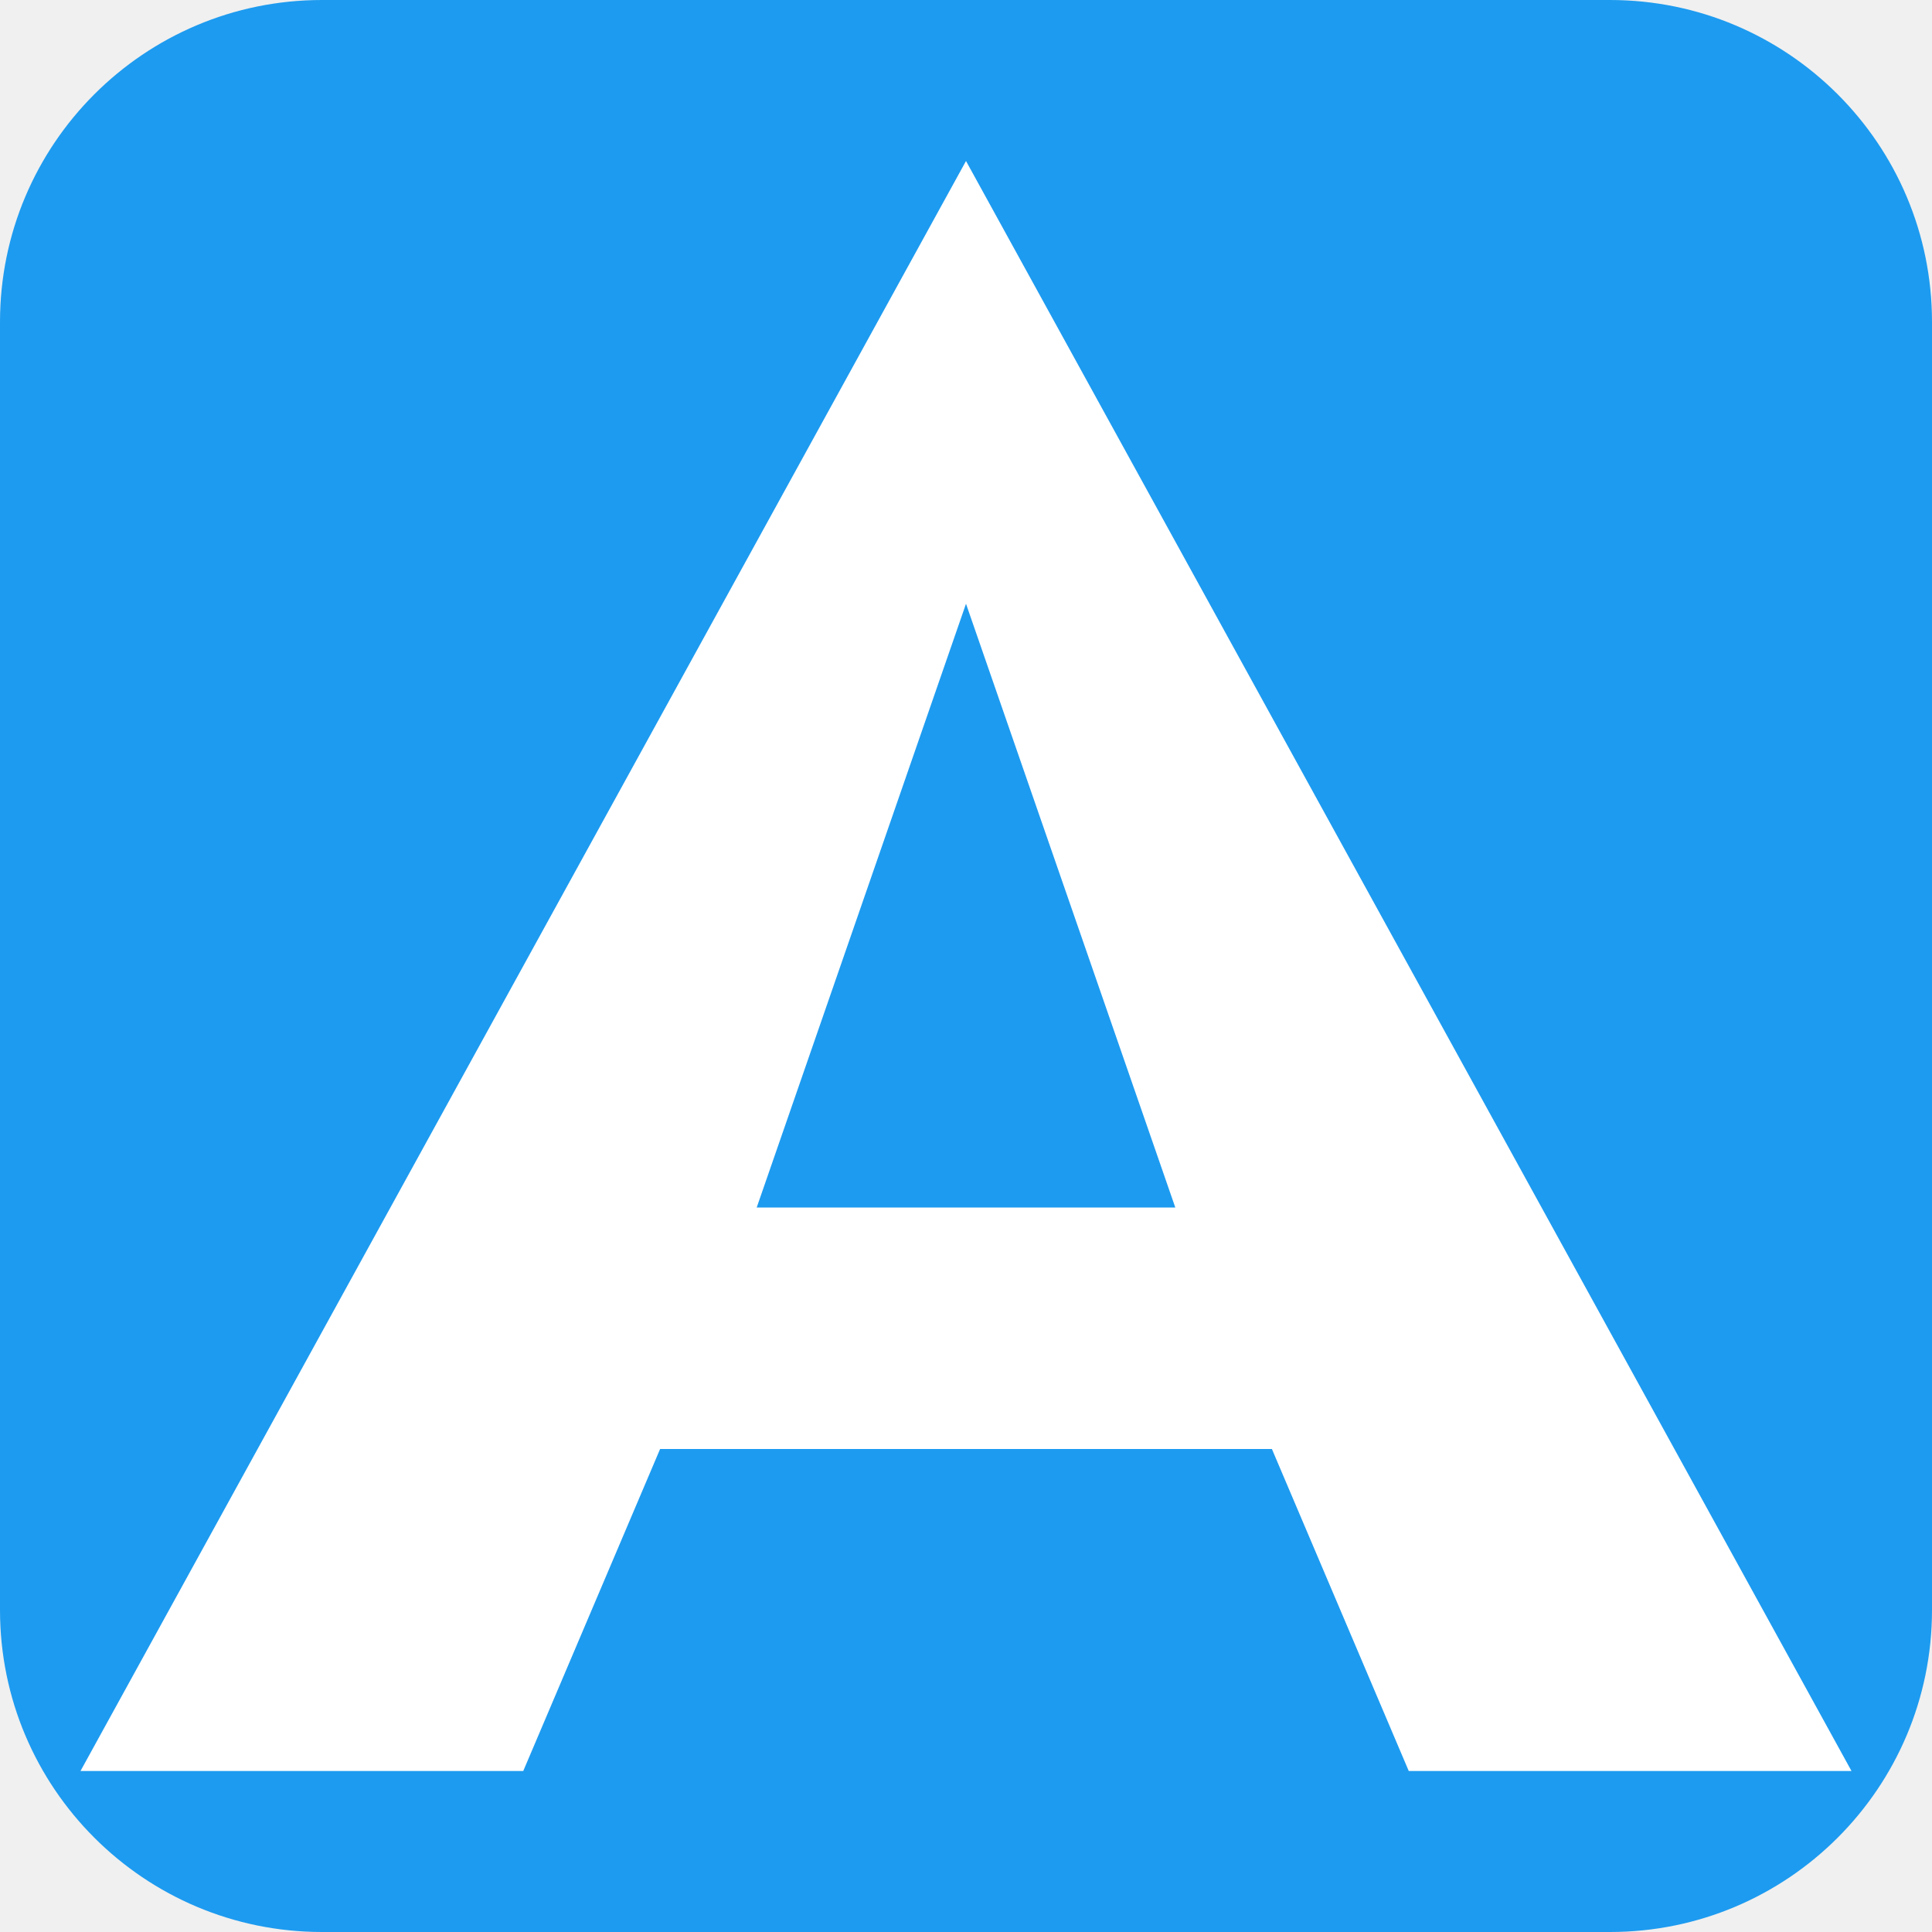
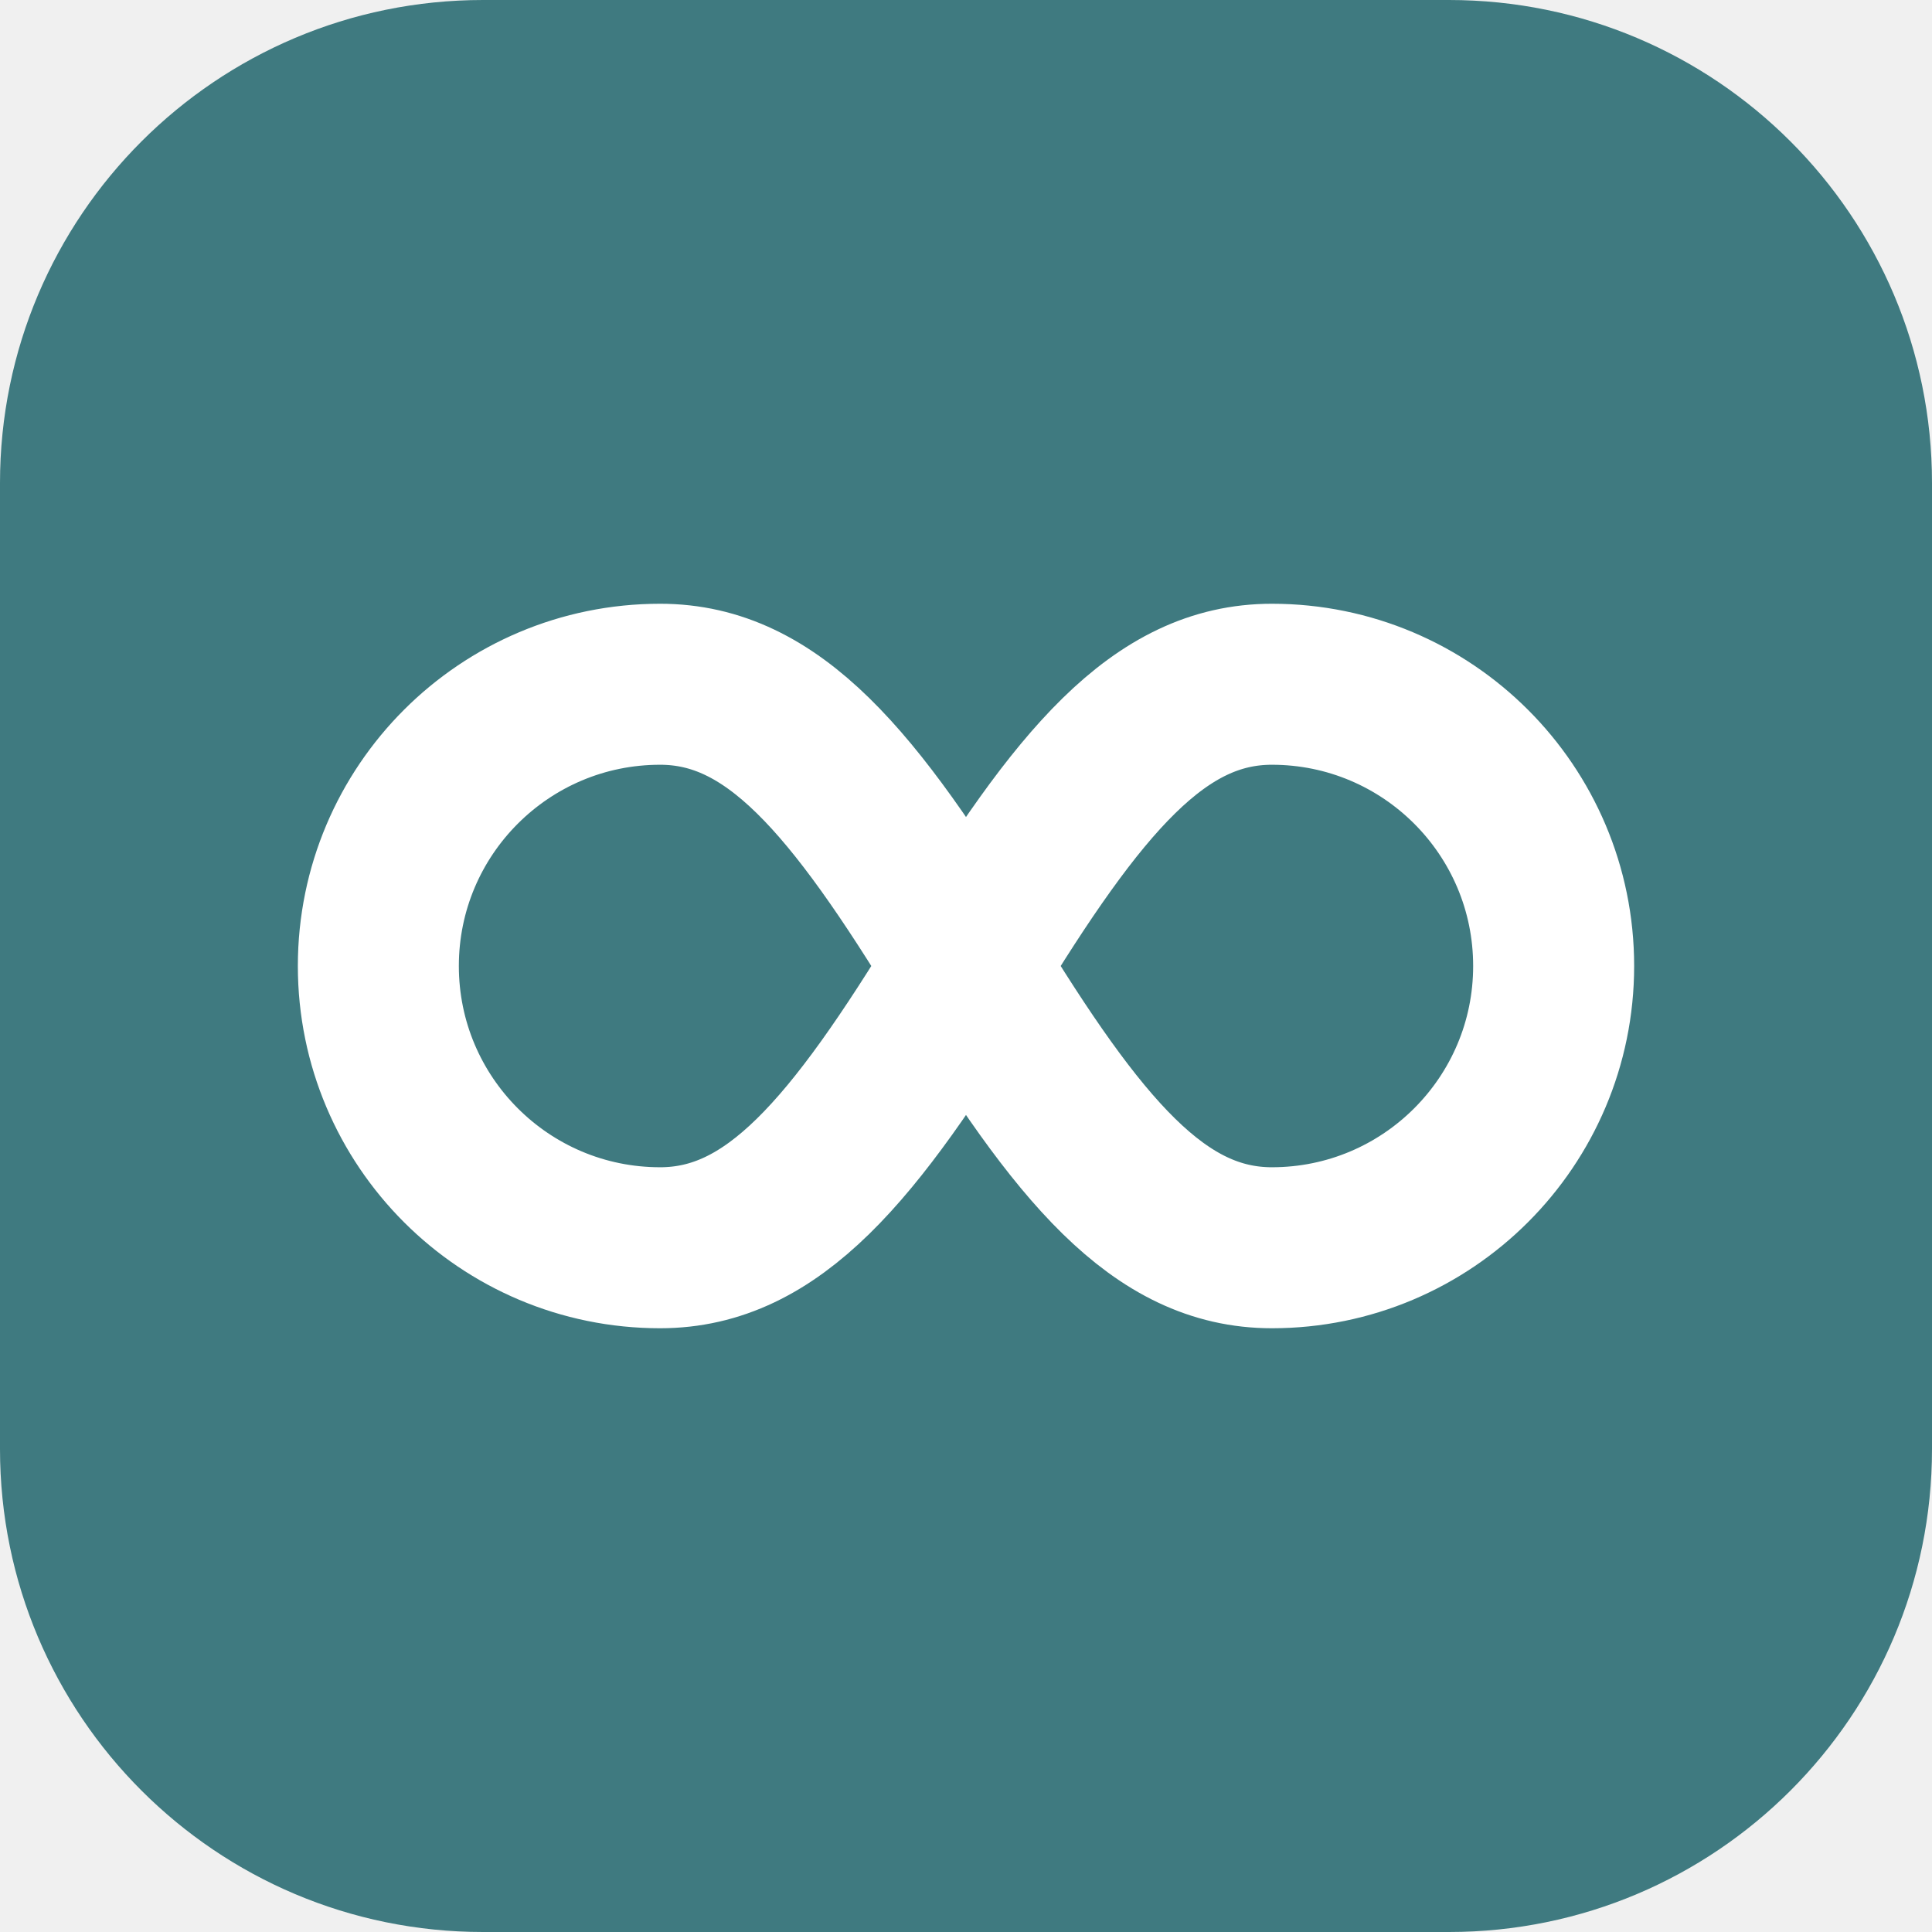
<svg xmlns="http://www.w3.org/2000/svg" viewBox="0 0 24 24">
-   <rect width="24" height="24" rx="4" fill="#1d9bf0" />
-   <path fill="#fff" fill-rule="evenodd" d="M12 2L1 22h5.5l1.7-4h7.6l1.7 4H23L12 2zm0 5.5 2.6 7.5H9.4L12 7.5z" />
+   <rect width="24" height="24" rx="6" fill="#3f7a80" />
+   <path d="M12 12c-1.4-2.3-2.4-3.5-3.8-3.5a3.5 3.5 0 0 0 0 7c1.4 0 2.4-1.2 3.8-3.5s2.4-3.5 3.8-3.5a3.5 3.5 0 0 1 0 7c-1.4 0-2.4-1.2-3.8-3.5z" fill="none" stroke="#fff" stroke-width="2" stroke-linecap="round" stroke-linejoin="round" />
</svg>
